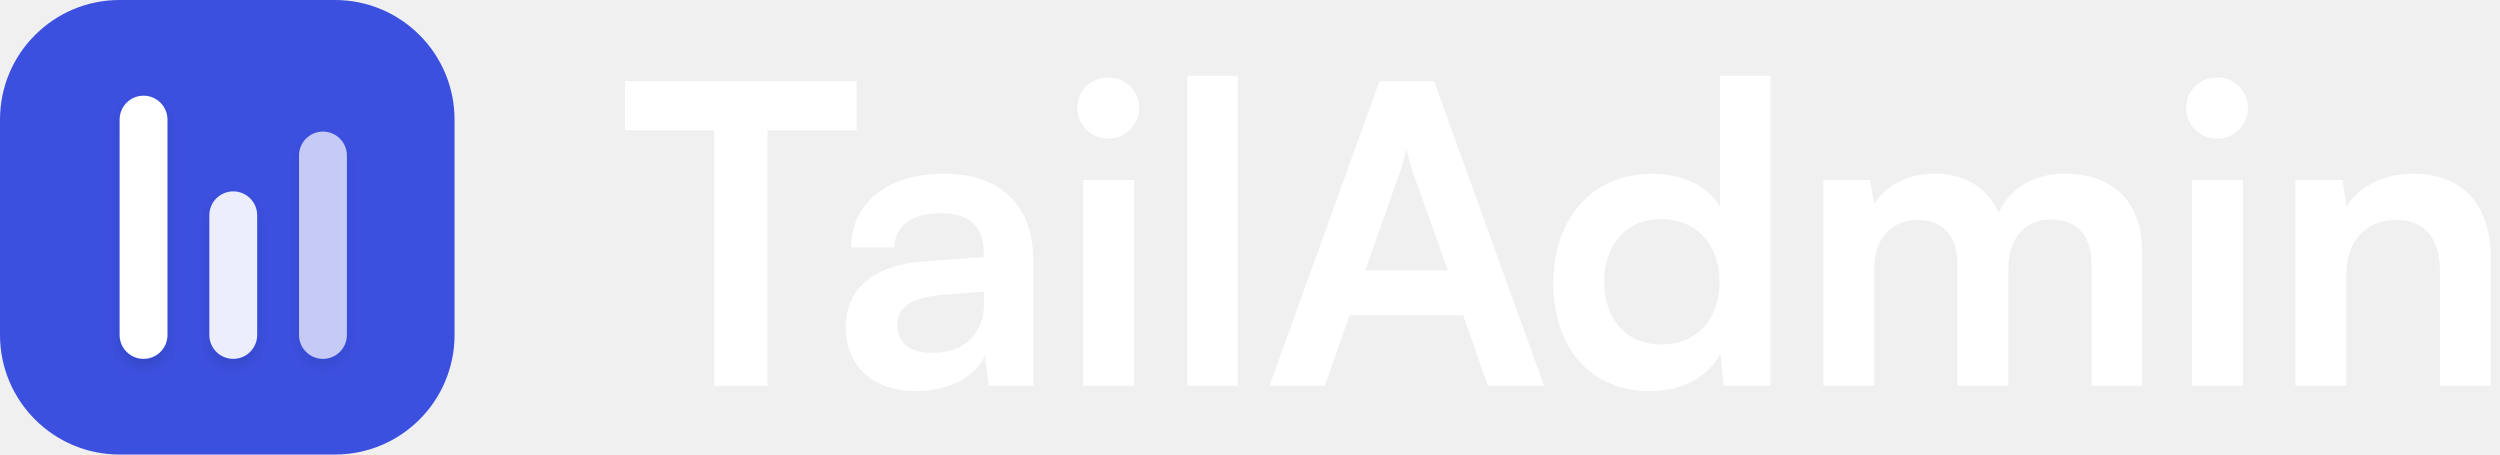
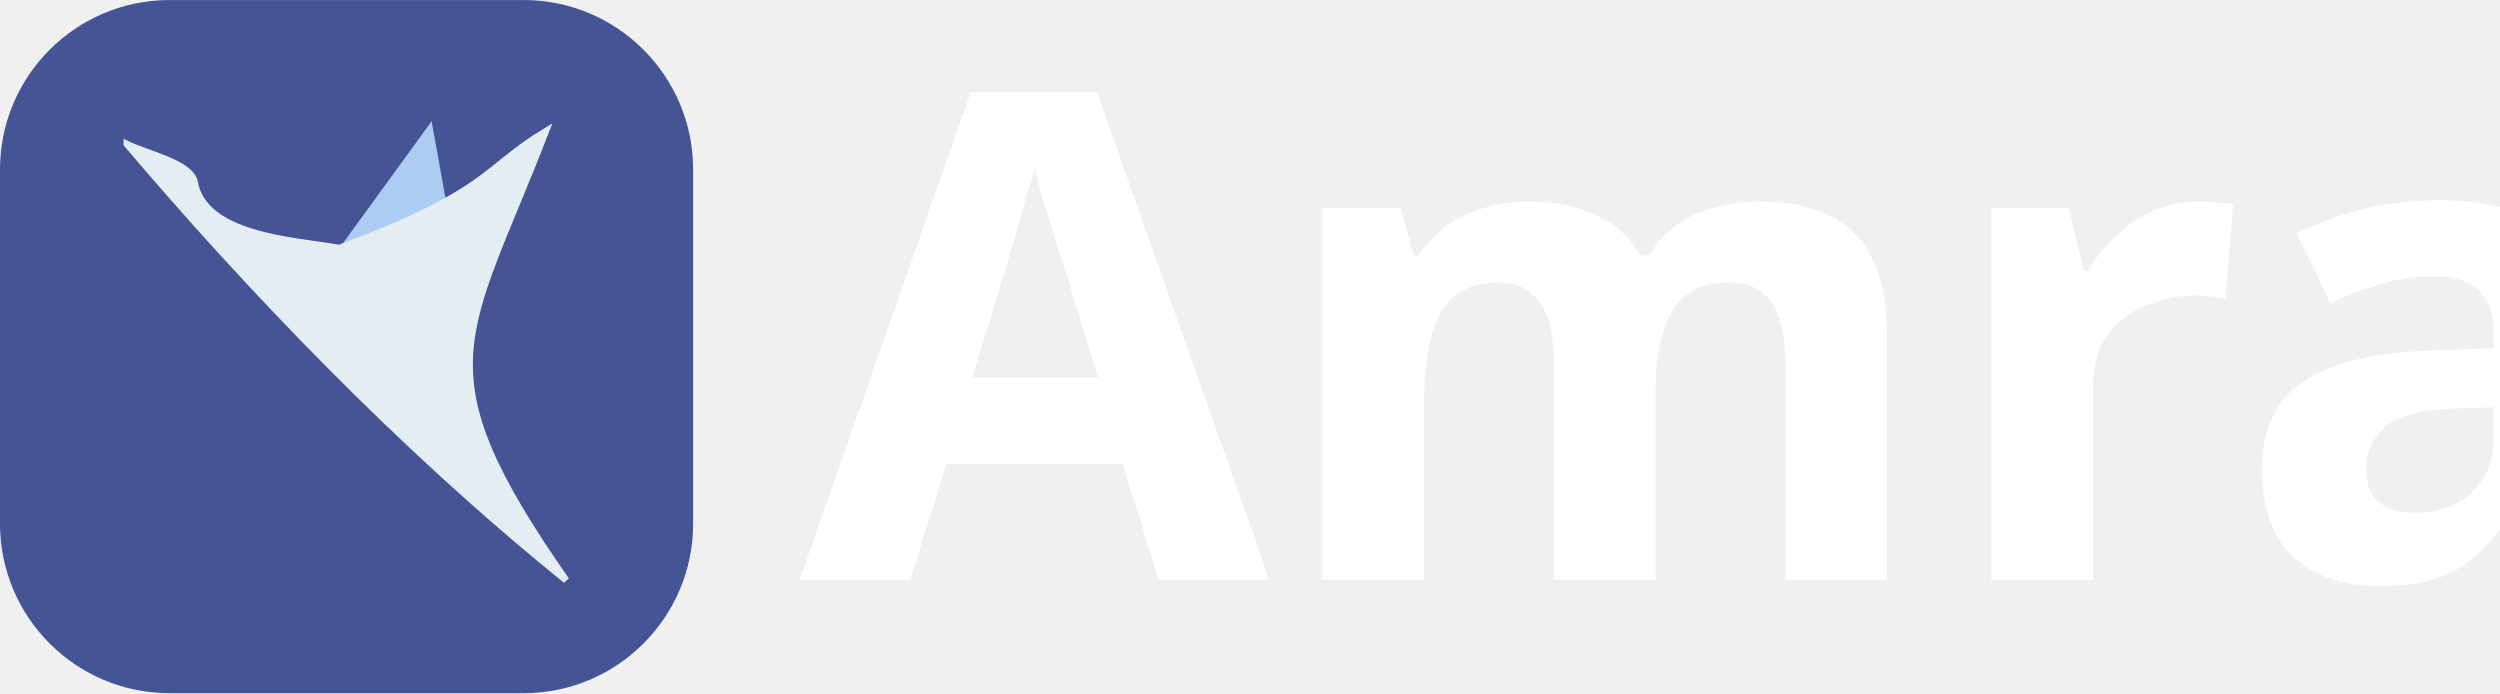
- <svg xmlns="http://www.w3.org/2000/svg" width="176" height="32" viewBox="0 0 176 32" fill="none">
-   <path d="M44 9.176H50.277V27.157H54.032V9.176H60.309V5.715H44V9.176Z" fill="white" />
-   <path d="M64.5 27.539C66.758 27.539 68.724 26.512 69.34 25.016L69.604 27.157H72.743V18.357C72.743 14.339 70.337 12.227 66.436 12.227C62.505 12.227 59.924 14.28 59.924 17.419H62.974C62.974 15.893 64.148 15.013 66.26 15.013C68.079 15.013 69.252 15.805 69.252 17.771V18.093L64.91 18.416C61.478 18.68 59.542 20.352 59.542 23.021C59.542 25.749 61.42 27.539 64.5 27.539ZM65.673 24.84C64.06 24.84 63.18 24.195 63.18 22.875C63.18 21.701 64.031 20.968 66.26 20.763L69.281 20.528V21.291C69.281 23.52 67.873 24.84 65.673 24.84Z" fill="white" />
-   <path d="M78.047 9.763C79.221 9.763 80.189 8.795 80.189 7.592C80.189 6.389 79.221 5.451 78.047 5.451C76.816 5.451 75.847 6.389 75.847 7.592C75.847 8.795 76.816 9.763 78.047 9.763ZM76.258 27.157H79.837V12.667H76.258V27.157Z" fill="white" />
-   <path d="M87.142 27.157V5.333H83.593V27.157H87.142Z" fill="white" />
-   <path d="M93.272 27.157L95.003 22.2H103.011L104.742 27.157H108.702L100.958 5.715H97.115L89.371 27.157H93.272ZM98.552 12.109C98.758 11.523 98.933 10.877 99.022 10.467C99.08 10.907 99.285 11.552 99.462 12.109L101.926 19.032H96.118L98.552 12.109Z" fill="white" />
-   <path d="M116.158 27.539C118.358 27.539 120.236 26.571 121.116 24.899L121.35 27.157H124.636V5.333H121.086V14.515C120.177 13.077 118.388 12.227 116.364 12.227C111.993 12.227 109.353 15.453 109.353 19.971C109.353 24.459 111.964 27.539 116.158 27.539ZM116.95 24.253C114.457 24.253 112.932 22.435 112.932 19.853C112.932 17.272 114.457 15.424 116.95 15.424C119.444 15.424 121.057 17.243 121.057 19.853C121.057 22.464 119.444 24.253 116.95 24.253Z" fill="white" />
-   <path d="M131.944 27.157V18.944C131.944 16.597 133.322 15.483 135.024 15.483C136.725 15.483 137.81 16.568 137.81 18.592V27.157H141.389V18.944C141.389 16.568 142.709 15.453 144.44 15.453C146.141 15.453 147.256 16.539 147.256 18.621V27.157H150.805V17.683C150.805 14.339 148.869 12.227 145.349 12.227C143.149 12.227 141.448 13.312 140.714 14.984C139.952 13.312 138.426 12.227 136.226 12.227C134.144 12.227 132.677 13.165 131.944 14.368L131.65 12.667H128.365V27.157H131.944Z" fill="white" />
-   <path d="M156.107 9.763C157.281 9.763 158.249 8.795 158.249 7.592C158.249 6.389 157.281 5.451 156.107 5.451C154.875 5.451 153.907 6.389 153.907 7.592C153.907 8.795 154.875 9.763 156.107 9.763ZM154.318 27.157H157.897V12.667H154.318V27.157Z" fill="white" />
-   <path d="M165.173 27.157V19.355C165.173 17.008 166.522 15.483 168.722 15.483C170.57 15.483 171.773 16.656 171.773 19.091V27.157H175.351V18.24C175.351 14.485 173.474 12.227 169.837 12.227C167.871 12.227 166.111 13.077 165.202 14.544L164.909 12.667H161.594V27.157H165.173Z" fill="white" />
-   <path d="M0 8.421C0 3.77 3.77 0 8.421 0H23.579C28.23 0 32 3.77 32 8.421V23.579C32 28.23 28.23 32 23.579 32H8.421C3.77 32 0 28.23 0 23.579V8.421Z" fill="#3C50E0" />
-   <g filter="url(#filter0_d_506_10589)">
-     <path d="M8.421 8.421C8.421 7.491 9.175 6.737 10.106 6.737V6.737C11.036 6.737 11.79 7.491 11.79 8.421V23.579C11.79 24.509 11.036 25.263 10.106 25.263V25.263C9.175 25.263 8.421 24.509 8.421 23.579V8.421Z" fill="white" />
+ <svg xmlns="http://www.w3.org/2000/svg" width="30.365mm" height="8.419mm" viewBox="0 0 30.365 8.419" version="1.1" id="svg4458">
+   <defs id="defs4455" />
+   <g id="layer1" transform="translate(-56.4699,-85.35615)">
+     <g id="g4453" transform="translate(-10.83612,-103.0874)">
+       <text xml:space="preserve" style="font-weight:bold;font-size:8.271px;font-family:Alhambra;-inkscape-font-specification:'Alhambra Bold';fill:#ffffff;fill-opacity:1;stroke-width:1.172;stroke-linecap:round;stroke-linejoin:round" x="77.019" y="195.488" id="text886">
+         <tspan id="tspan884" style="font-style:normal;font-variant:normal;font-weight:bold;font-stretch:normal;font-family:'Berlin Sans FB Demi';-inkscape-font-specification:'Berlin Sans FB Demi Bold';fill:#ffffff;fill-opacity:1;stroke-width:1.172" x="77.019" y="195.488">Amra</tspan>
+       </text>
+       <rect style="fill:#415192;fill-opacity:0.98;stroke-width:0.435;stroke-linecap:round;stroke-linejoin:round" id="rect3449" width="8.419" height="8.419" x="67.306" y="188.444" ry="2.06" />
+       <g id="g4720" transform="matrix(0.3993201,0,0,0.3993201,45.88972,146.4447)">
+         <path id="path4716" d="m 63.956,112.722 2.804,-3.859 0.52,2.882 -3.324,0.977" style="fill:#adccf2;fill-opacity:1;stroke:#adccf2;stroke-width:0.265px;stroke-linecap:butt;stroke-linejoin:miter;stroke-opacity:0" />
+         <path id="path4718" d="m 57.49,109.558 c 3.67,4.319 8.316,9.199 13.361,13.266 -4.52,-6.475 -3.078,-7.295 -0.616,-13.659 -1.898,1.145 -1.7,1.853 -6.279,3.556 -1.434,-0.243 -4.103,-0.365 -4.406,-2.001 -0.108,-0.583 -1.422,-0.852 -2.06,-1.163 z" style="fill:#e4edf2;fill-opacity:1;stroke:#e4edf2;stroke-width:0.2;stroke-linecap:butt;stroke-linejoin:miter;stroke-miterlimit:4;stroke-dasharray:none;stroke-opacity:1" />
+       </g>
+     </g>
  </g>
-   <g opacity="0.9" filter="url(#filter1_d_506_10589)">
-     <path d="M14.737 15.158C14.737 14.227 15.491 13.473 16.421 13.473V13.473C17.351 13.473 18.105 14.227 18.105 15.158V23.579C18.105 24.509 17.351 25.263 16.421 25.263V25.263C15.491 25.263 14.737 24.509 14.737 23.579V15.158Z" fill="white" />
-   </g>
-   <g opacity="0.7" filter="url(#filter2_d_506_10589)">
-     <path d="M21.052 10.947C21.052 10.017 21.806 9.263 22.736 9.263V9.263C23.667 9.263 24.421 10.017 24.421 10.947V23.578C24.421 24.509 23.667 25.263 22.736 25.263V25.263C21.806 25.263 21.052 24.509 21.052 23.578V10.947Z" fill="white" />
-   </g>
-   <defs>
-     <filter id="filter0_d_506_10589" x="7.421" y="6.237" width="5.369" height="20.526" filterUnits="userSpaceOnUse" color-interpolation-filters="sRGB">
-       <feFlood flood-opacity="0" result="BackgroundImageFix" />
-       <feColorMatrix in="SourceAlpha" type="matrix" values="0 0 0 0 0 0 0 0 0 0 0 0 0 0 0 0 0 0 127 0" result="hardAlpha" />
-       <feOffset dy="0.5" />
-       <feGaussianBlur stdDeviation="0.5" />
-       <feComposite in2="hardAlpha" operator="out" />
-       <feColorMatrix type="matrix" values="0 0 0 0 0 0 0 0 0 0 0 0 0 0 0 0 0 0 0.12 0" />
-       <feBlend mode="normal" in2="BackgroundImageFix" result="effect1_dropShadow_506_10589" />
-       <feBlend mode="normal" in="SourceGraphic" in2="effect1_dropShadow_506_10589" result="shape" />
-     </filter>
-     <filter id="filter1_d_506_10589" x="13.737" y="12.973" width="5.369" height="13.79" filterUnits="userSpaceOnUse" color-interpolation-filters="sRGB">
-       <feFlood flood-opacity="0" result="BackgroundImageFix" />
-       <feColorMatrix in="SourceAlpha" type="matrix" values="0 0 0 0 0 0 0 0 0 0 0 0 0 0 0 0 0 0 127 0" result="hardAlpha" />
-       <feOffset dy="0.5" />
-       <feGaussianBlur stdDeviation="0.5" />
-       <feComposite in2="hardAlpha" operator="out" />
-       <feColorMatrix type="matrix" values="0 0 0 0 0 0 0 0 0 0 0 0 0 0 0 0 0 0 0.12 0" />
-       <feBlend mode="normal" in2="BackgroundImageFix" result="effect1_dropShadow_506_10589" />
-       <feBlend mode="normal" in="SourceGraphic" in2="effect1_dropShadow_506_10589" result="shape" />
-     </filter>
-     <filter id="filter2_d_506_10589" x="20.052" y="8.763" width="5.369" height="18" filterUnits="userSpaceOnUse" color-interpolation-filters="sRGB">
-       <feFlood flood-opacity="0" result="BackgroundImageFix" />
-       <feColorMatrix in="SourceAlpha" type="matrix" values="0 0 0 0 0 0 0 0 0 0 0 0 0 0 0 0 0 0 127 0" result="hardAlpha" />
-       <feOffset dy="0.5" />
-       <feGaussianBlur stdDeviation="0.5" />
-       <feComposite in2="hardAlpha" operator="out" />
-       <feColorMatrix type="matrix" values="0 0 0 0 0 0 0 0 0 0 0 0 0 0 0 0 0 0 0.12 0" />
-       <feBlend mode="normal" in2="BackgroundImageFix" result="effect1_dropShadow_506_10589" />
-       <feBlend mode="normal" in="SourceGraphic" in2="effect1_dropShadow_506_10589" result="shape" />
-     </filter>
-   </defs>
</svg>
